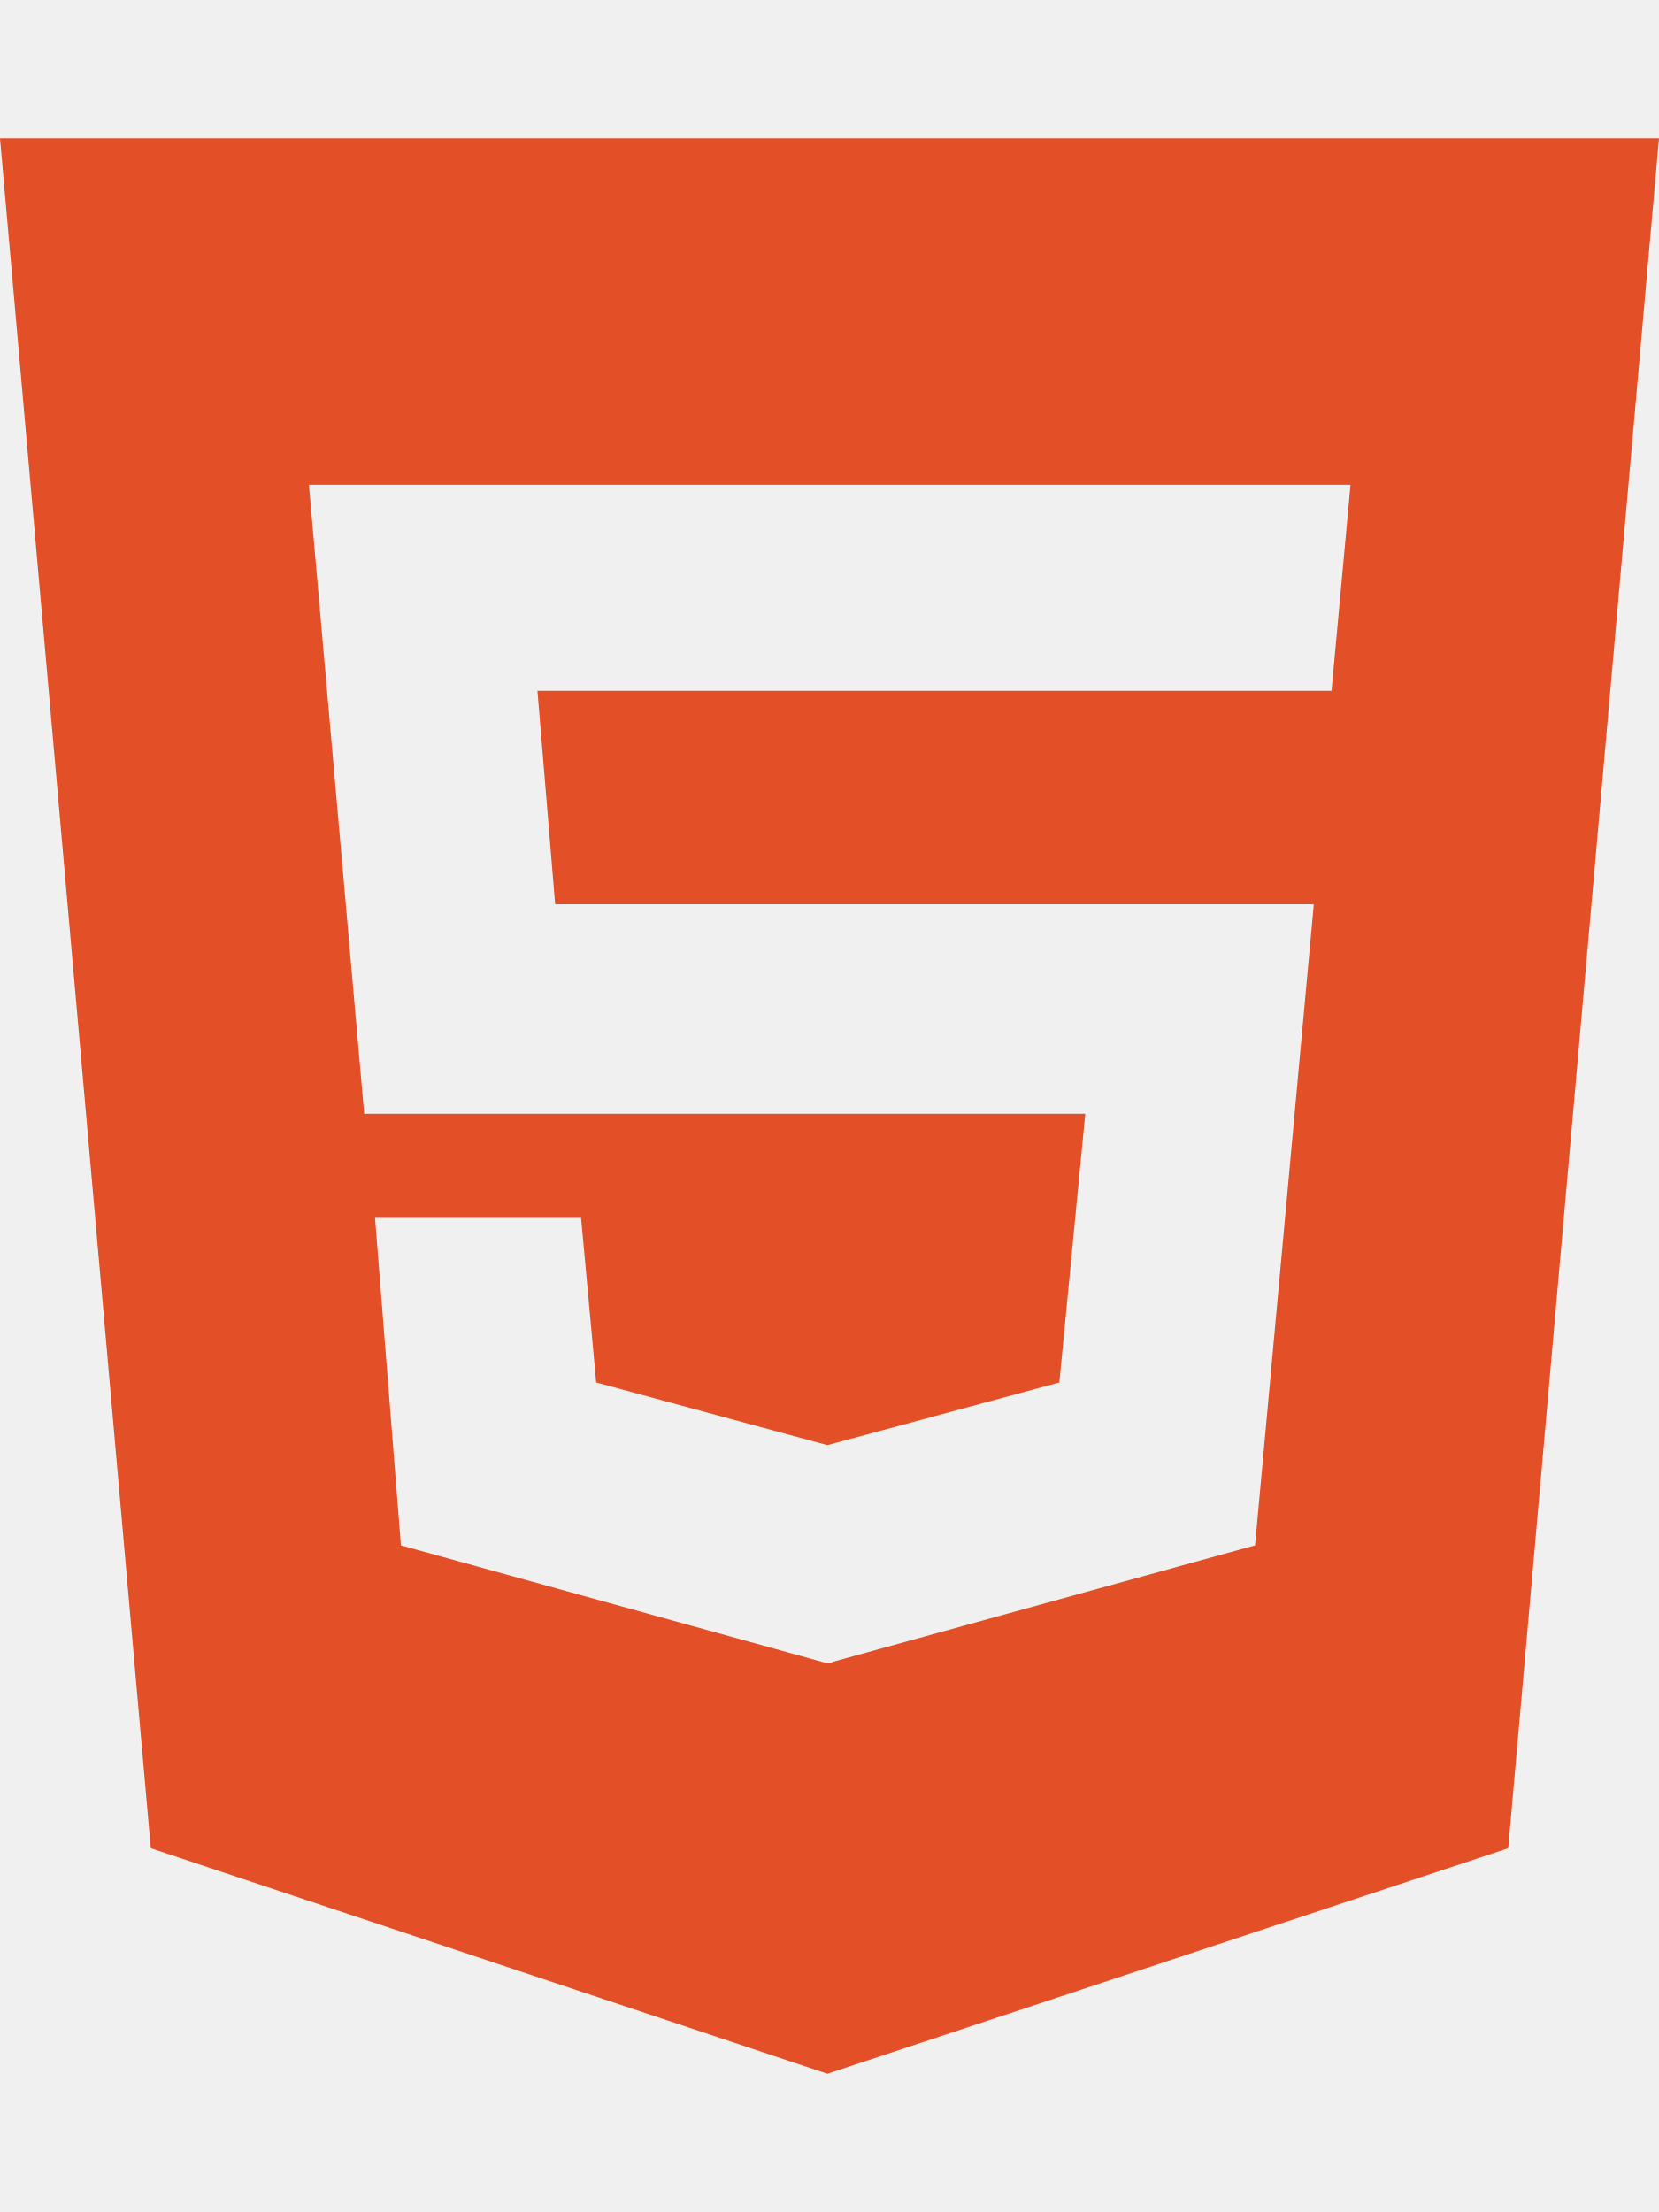
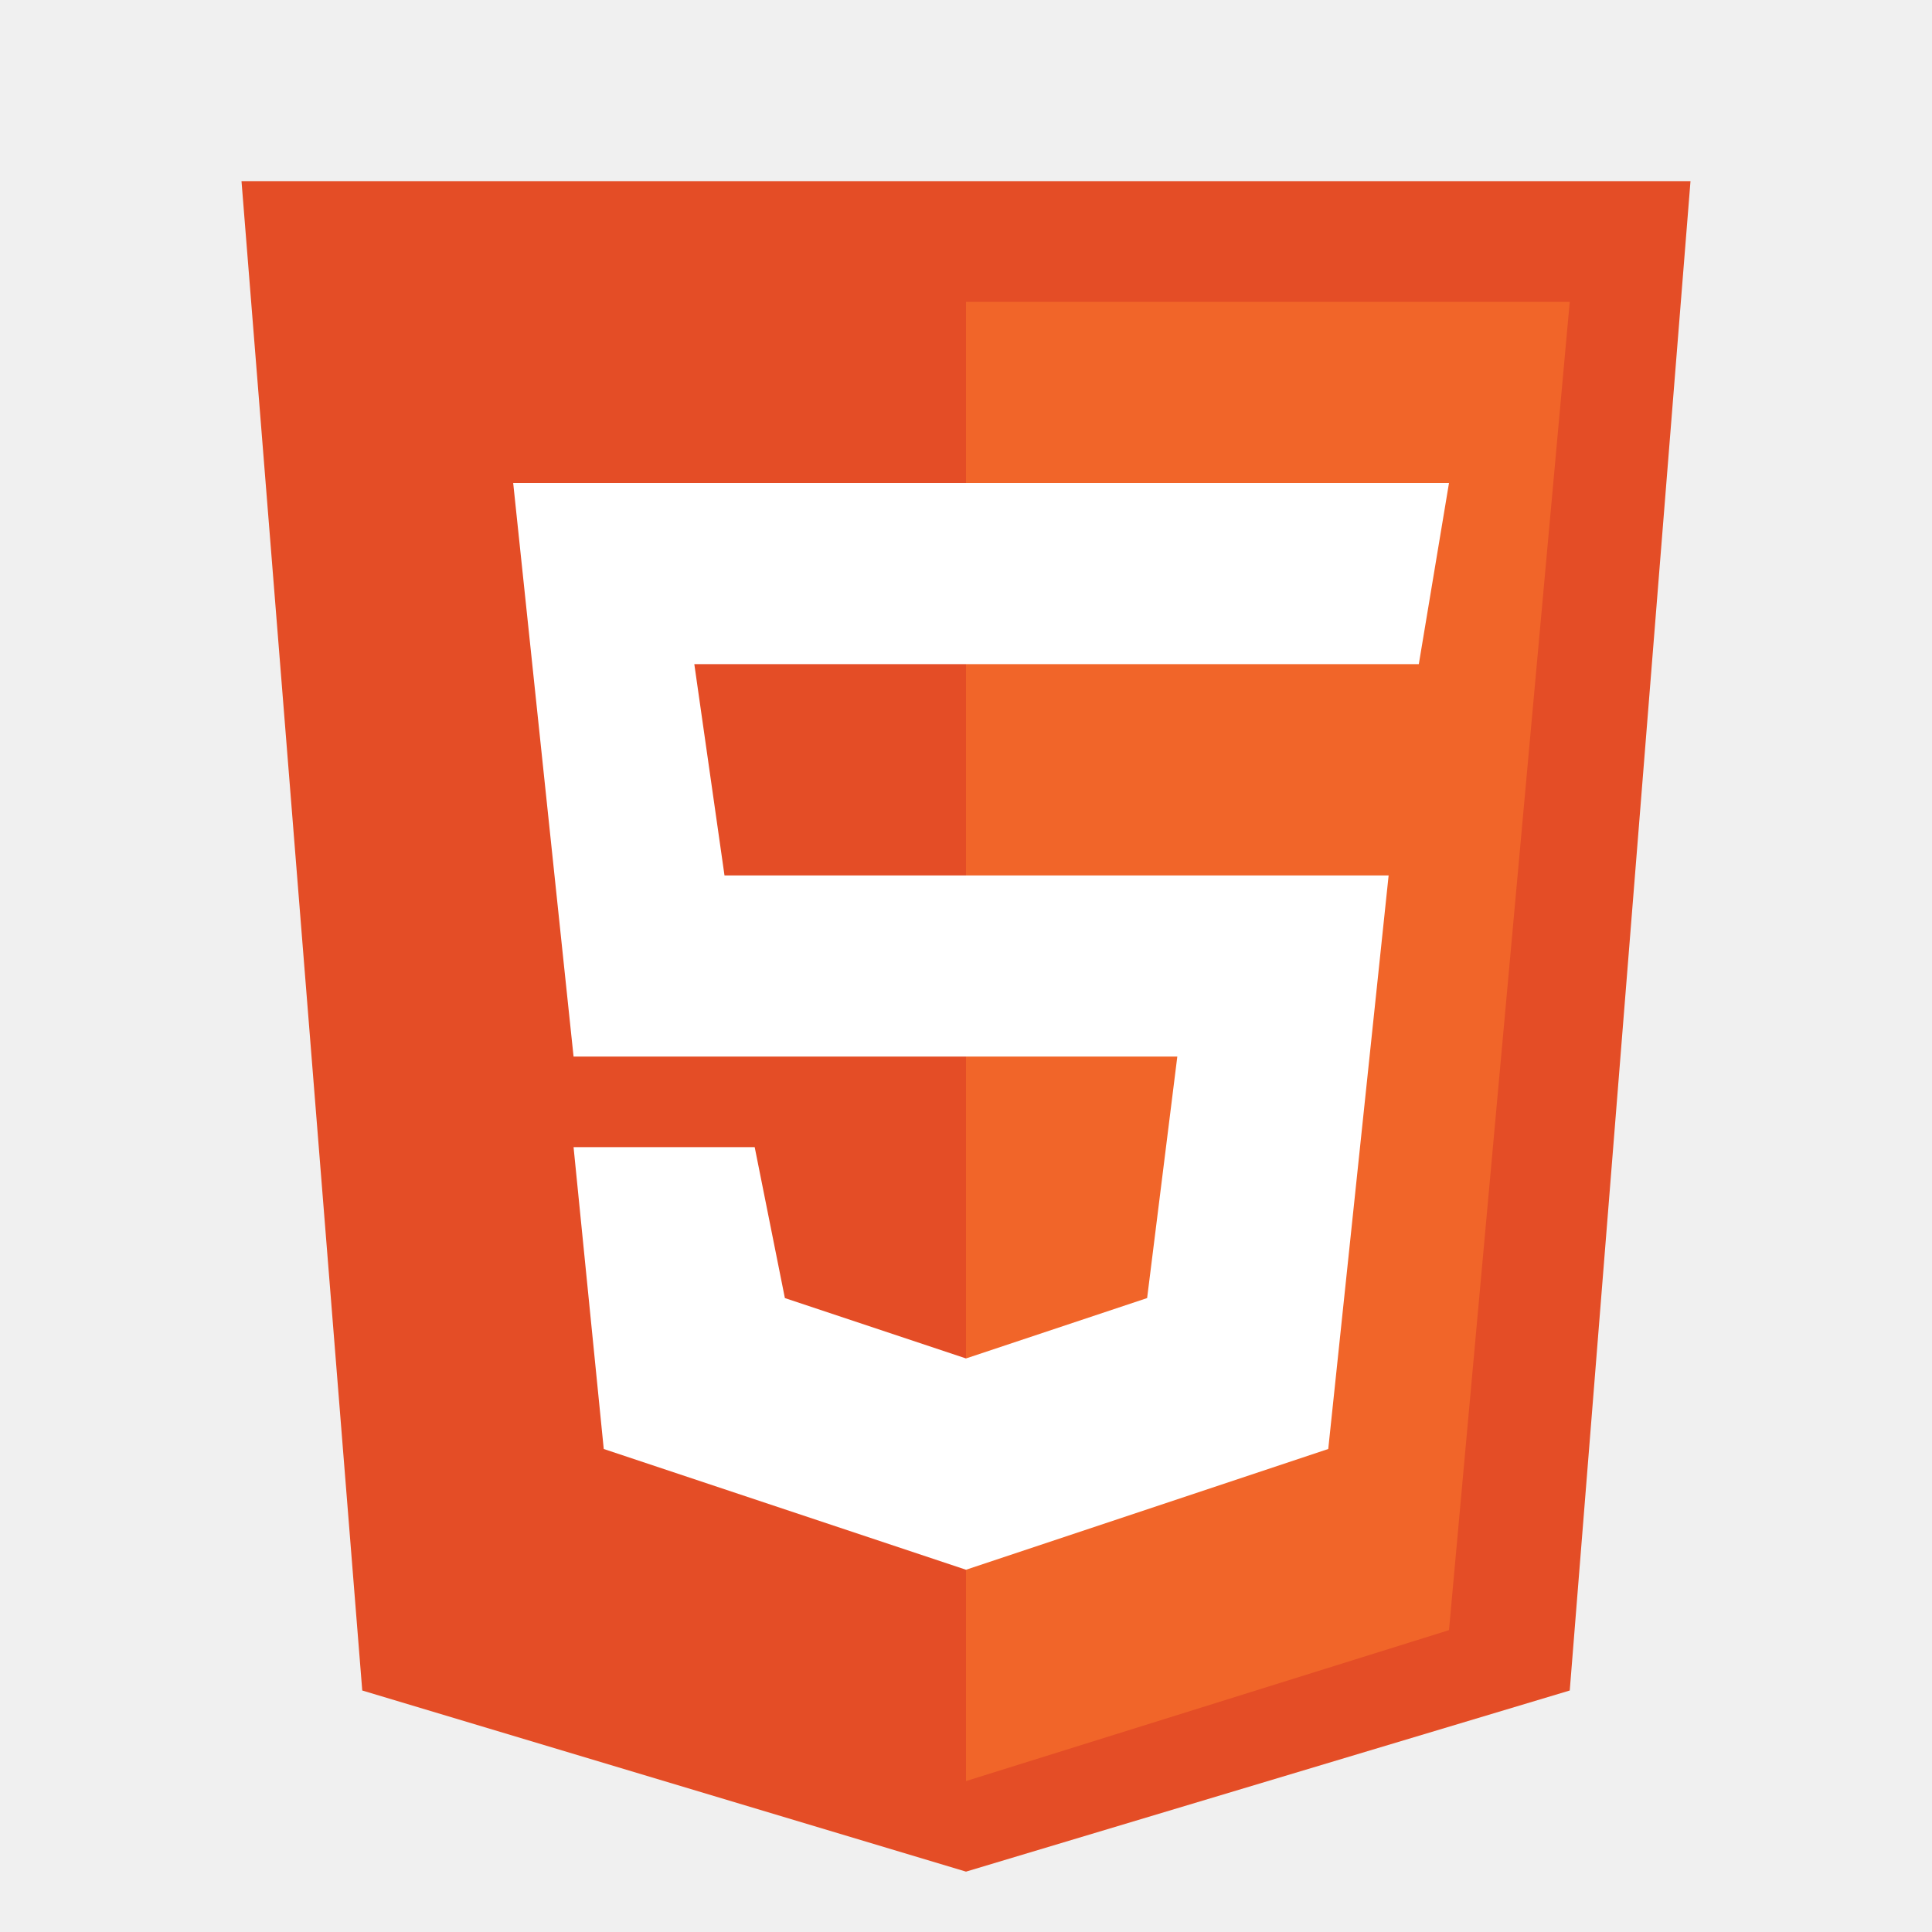
- <svg xmlns="http://www.w3.org/2000/svg" stroke="currentColor" fill="currentColor" stroke-width="0" viewBox="0 0 384 512" style="color: rgb(227, 79, 38);">
-   <path d="M0 32l34.9 395.8L191.5 480l157.6-52.2L384 32H0zm308.2 127.9H124.4l4.1 49.4h175.6l-13.6 148.4-97.9 27v.3h-1.1l-98.7-27.3-6-75.8h47.7L138 320l53.5 14.5 53.7-14.5 6-62.2H84.3L71.5 112.2h241.1l-4.4 47.7z" />
+ <svg xmlns="http://www.w3.org/2000/svg" width="800px" height="800px" viewBox="0 0 32 32" fill="none">
+   <path d="M6 28L4 3H28L26 28L16 31L6 28Z" fill="#E44D26" />
+   <path d="M26 5H16V29.5L24 27L26 5Z" fill="#F16529" />
+   <path d="M9.5 17.5L8.5 8H24L23.5 11H11.5L12 14.5H23L22 24L16 26L10 24L9.5 19H12.5L13 21.5L16 22.5L19 21.5L19.5 17.5H9.5Z" fill="white" />
</svg>
